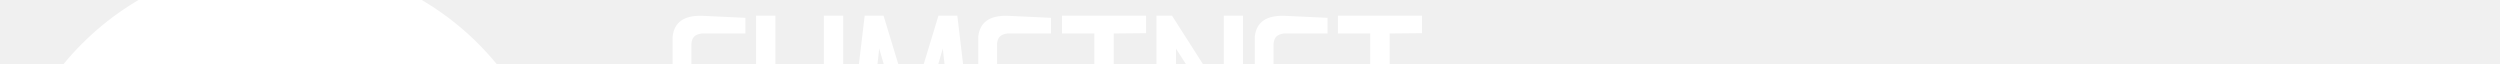
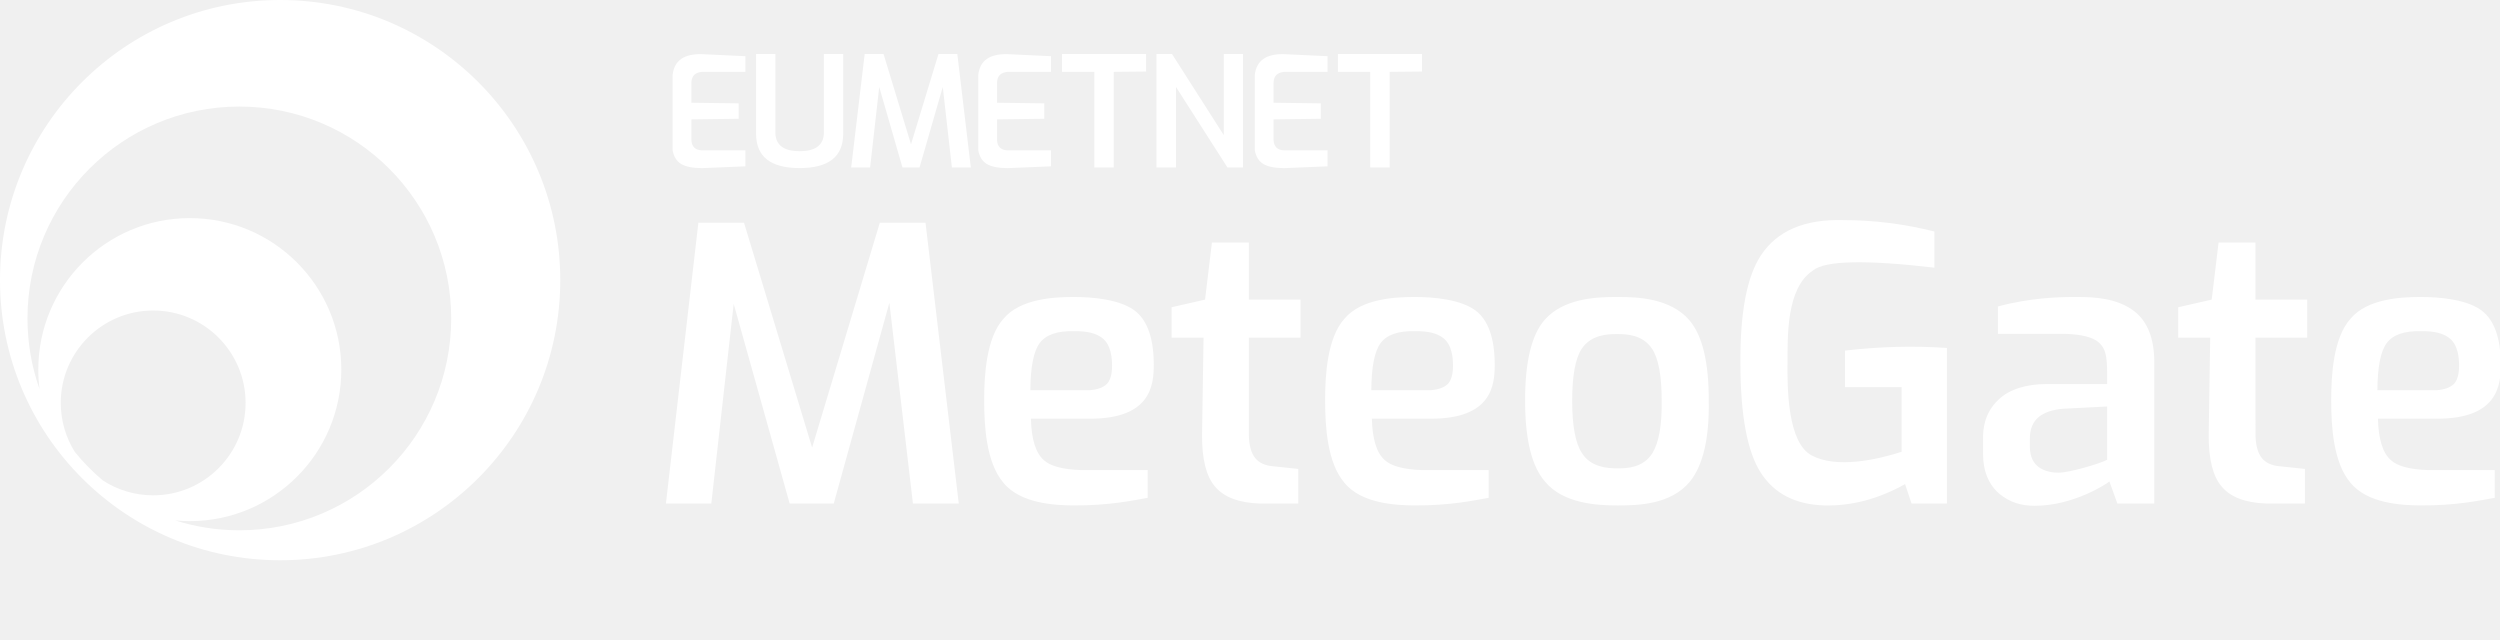
- <svg xmlns="http://www.w3.org/2000/svg" viewBox="88 100 782 20" version="1.1">
+ <svg xmlns="http://www.w3.org/2000/svg" viewBox="88 88 782 200" version="1.1">
  <g id="Logo-MeteoGate-EUMETNET-(flat)" stroke="none" stroke-width="1" fill="none" fill-rule="evenodd">
    <g id="Meteogate-icon" transform="translate(88, 88)" fill="#ffffff">
      <path d="M87.625,0 C136.019,0 175.25,39.231 175.25,87.625 C175.25,136.019 136.019,175.25 87.625,175.25 C39.231,175.25 0,136.019 0,87.625 C0,39.231 39.231,0 87.625,0 Z M74.865,33.331 C38.264,33.331 8.593,63.002 8.593,99.603 C8.593,107.348 9.922,114.783 12.363,121.691 C12.11,119.702 11.978,117.676 11.978,115.618 C11.978,89.444 33.197,68.225 59.371,68.225 C85.546,68.225 106.764,89.444 106.764,115.618 C106.764,141.793 85.546,163.011 59.371,163.011 C57.844,163.011 56.333,162.939 54.842,162.797 C61.159,164.797 67.886,165.876 74.865,165.876 C111.466,165.876 141.137,136.205 141.137,99.603 C141.137,63.002 111.466,33.331 74.865,33.331 Z M47.914,97.13 C31.95,97.13 19.009,110.071 19.009,126.034 C19.009,131.666 20.62,136.921 23.406,141.365 C26.024,144.59 28.941,147.563 32.113,150.243 C36.655,153.212 42.083,154.939 47.914,154.939 C63.877,154.939 76.818,141.998 76.818,126.034 C76.818,110.071 63.877,97.13 47.914,97.13 Z" id="Combined-Shape" />
    </g>
    <path d="M321.158,105.577 L321.158,110.472 L307.531,110.472 C306.452,110.609 305.659,110.927 305.153,111.426 C304.648,111.925 304.353,112.681 304.269,113.694 L304.269,120.136 L319.046,120.327 L319.046,125.152 L304.269,125.342 L304.269,131.799 C304.309,132.819 304.604,133.6 305.153,134.144 C305.703,134.688 306.496,134.983 307.531,135.028 L321.158,135.028 L321.158,140.03 L307.531,140.594 C304.603,140.569 302.442,140.131 301.049,139.282 C299.655,138.433 298.771,137.015 298.397,135.028 L298.397,111.426 C298.651,109.191 299.535,107.535 301.049,106.46 C302.562,105.384 304.723,104.877 307.531,104.938 L321.158,105.577 Z M324.5,104.897 L330.545,104.897 L330.545,129.891 C330.764,133.493 333.291,135.294 338.126,135.294 C342.961,135.294 345.488,133.493 345.706,129.891 L345.706,104.897 L351.751,104.897 L351.751,129.891 C351.727,137.014 347.185,140.576 338.126,140.576 C329.066,140.576 324.524,137.014 324.5,129.891 L324.5,104.897 Z M358.472,104.897 L364.373,104.897 L372.961,133.135 L381.549,104.897 L387.45,104.897 L391.672,140.385 L385.751,140.385 L382.899,115.2 L375.634,140.385 L370.288,140.385 L363.023,115.2 L360.172,140.385 L354.25,140.385 L358.472,104.897 Z M416.761,105.577 L416.761,110.472 L403.134,110.472 C402.055,110.609 401.262,110.927 400.756,111.426 C400.251,111.925 399.956,112.681 399.872,113.694 L399.872,120.136 L414.649,120.327 L414.649,125.152 L399.872,125.342 L399.872,131.799 C399.912,132.819 400.207,133.6 400.756,134.144 C401.306,134.688 402.099,134.983 403.134,135.028 L416.761,135.028 L416.761,140.03 L403.134,140.594 C400.206,140.569 398.045,140.131 396.652,139.282 C395.258,138.433 394.374,137.015 394,135.028 L394,111.426 C394.254,109.191 395.138,107.535 396.652,106.46 C398.166,105.384 400.326,104.877 403.134,104.938 L416.761,105.577 Z M420.2,104.897 L446.492,104.897 L446.492,110.376 L436.384,110.474 L436.384,140.385 L430.307,140.385 L430.307,110.474 L420.2,110.474 L420.2,104.897 Z M449.75,104.897 L454.603,104.897 L470.805,130.273 L470.805,104.897 L476.809,104.897 L476.809,140.385 L471.947,140.385 L455.844,115.2 L455.844,140.385 L449.75,140.385 L449.75,104.897 Z M503.261,105.577 L503.261,110.472 L489.634,110.472 C488.555,110.609 487.762,110.927 487.256,111.426 C486.751,111.925 486.456,112.681 486.372,113.694 L486.372,120.136 L501.149,120.327 L501.149,125.152 L486.372,125.342 L486.372,131.799 C486.412,132.819 486.707,133.6 487.256,134.144 C487.806,134.688 488.599,134.983 489.634,135.028 L503.261,135.028 L503.261,140.03 L489.634,140.594 C486.706,140.569 484.545,140.131 483.152,139.282 C481.758,138.433 480.874,137.015 480.5,135.028 L480.5,111.426 C480.754,109.191 481.638,107.535 483.152,106.46 C484.666,105.384 486.826,104.877 489.634,104.938 L503.261,105.577 Z M506.5,104.897 L532.792,104.897 L532.792,110.376 L522.684,110.474 L522.684,140.385 L516.607,140.385 L516.607,110.474 L506.5,110.474 L506.5,104.897 Z M306.45,157.67 L320.728,157.67 L342.029,228.004 L363.205,157.67 L377.5,157.67 L387.9,245.5 L373.564,245.5 L366.195,182.7 L348.798,245.5 L335,245.5 L317.5,183.05 L310.5,245.5 L296.3,245.5 L306.45,157.67 Z M443.625,185.717 C448.43,189.987 448.9,197.947 448.9,202.053 C448.9,208.461 448,218.968 429,218.968 L410.471,218.968 C410.623,225.361 411.962,229.673 414.487,231.904 C416.496,233.781 420.341,234.826 426.023,235.039 L447,235.039 L447,243.72 C442.408,244.522 434.972,246.174 423.617,246.1 C418.082,246.046 407.208,245.574 401.875,239.001 C396.443,232.659 395.869,221.149 395.85,213.43 L395.85,213.013 C395.85,205.513 396.486,193.727 401.854,187.745 C407.181,181.296 418.15,180.919 423.487,180.901 L424.01,180.9 C429.119,180.9 438.844,181.469 443.625,185.717 Z M424,191.6 C418.749,191.452 415.153,192.692 413.212,195.318 C411.312,197.864 410.341,202.775 410.3,210.05 L428.967,210.05 C431.356,209.843 433.1,209.202 434.2,208.127 C435.85,206.514 435.85,203.244 435.85,202.346 C435.85,200.249 435.625,195.813 432.694,193.659 C430.76,192.203 427.862,191.517 424,191.6 Z M464.94,181.716 L467.093,163.86 L478.637,163.86 L478.637,181.716 L494.81,181.716 L494.81,193.615 L478.637,193.615 L478.64,224.115 C478.711,227.288 479.353,229.65 480.566,231.202 C481.779,232.754 483.672,233.636 486.247,233.85 L494.1,234.68 L494.1,245.5 L482.006,245.5 C475.501,245.277 470.866,243.524 468.101,240.24 C465.334,237.08 463.967,231.705 464,224.115 L464.47,193.615 L454.47,193.615 L454.47,184.109 L464.94,181.716 Z M550.275,185.717 C555.08,189.987 555.55,197.947 555.55,202.053 C555.55,208.461 554.65,218.968 535.65,218.968 L517.121,218.968 C517.273,225.361 518.612,229.673 521.137,231.904 C523.146,233.781 526.991,234.826 532.673,235.039 L553.65,235.039 L553.65,243.72 C549.058,244.522 541.622,246.174 530.267,246.1 C524.732,246.046 513.858,245.574 508.525,239.001 C503.093,232.659 502.519,221.149 502.5,213.43 L502.5,213.013 C502.5,205.513 503.136,193.727 508.504,187.745 C513.831,181.296 524.8,180.919 530.137,180.901 L530.66,180.9 C535.769,180.9 545.494,181.469 550.275,185.717 Z M530.65,191.6 C525.399,191.452 521.803,192.692 519.862,195.318 C517.962,197.864 516.991,202.775 516.95,210.05 L535.617,210.05 C538.006,209.843 539.75,209.202 540.85,208.127 C542.5,206.514 542.5,203.244 542.5,202.346 C542.5,200.249 542.275,195.813 539.344,193.659 C537.41,192.203 534.512,191.517 530.65,191.6 Z M616.3,188.011 C620.481,192.752 622.548,201.248 622.5,213.5 C622.684,225.144 620.717,233.531 616.6,238.659 C610.627,245.853 600.358,246.092 594.329,246.1 L593.75,246.1 C587.82,246.1 576.982,245.583 571.3,238.659 C567.153,233.956 565.07,225.57 565.05,213.5 C565.017,201.194 567.067,192.698 571.2,188.011 C577.105,181.316 587.393,180.923 592.953,180.901 L594.547,180.901 C600.1,180.916 610.327,181.239 616.3,188.011 Z M594.103,192.501 L593.597,192.5 C590.947,192.504 585.734,192.649 582.778,197.081 C580.764,200.1 579.765,205.573 579.781,213.5 C579.79,221.275 580.806,226.677 582.826,229.707 C585.595,234.167 590.876,234.5 593.766,234.5 L594.139,234.5 C597.088,234.491 602.019,234.293 604.9,229.707 C606.906,226.403 607.864,221.001 607.775,213.5 C607.798,205.608 606.791,200.135 604.754,197.081 C601.825,192.691 596.798,192.508 594.103,192.501 Z M638.734,168.004 C643.806,160.201 652.461,156.483 664.7,156.85 C674.118,156.85 683.575,158.037 693.07,160.41 L693.07,171.726 C671.531,169.22 658.885,169.505 655.133,172.581 C646.613,178.094 647.199,193.653 647.131,201.449 C647.063,209.246 647.09,226.483 654.719,230.468 C662.36,234.568 674.939,231.882 682.83,229.32 L682.83,209.089 L665.108,209.089 L665.108,197.667 C670.62,197.03 676,196.644 681.247,196.508 C686.495,196.372 691.746,196.483 697,196.84 L697,245.5 L685.93,245.5 L683.903,239.431 C675.63,244.067 667.229,246.29 658.7,246.1 C649.612,245.84 642.957,242.408 638.734,235.804 C634.511,229.2 632.4,217.757 632.4,201.475 C632.303,185.782 634.415,174.625 638.734,168.004 Z M755.783,185.494 C759.756,188.672 761.782,193.84 761.86,201 L761.86,245.5 L750.315,245.5 L747.82,238.606 C746.956,239.368 736.531,246.21 724.501,246.21 C720.291,246.21 716.763,245.193 713.455,242.5 C710.155,239.712 708.3,235.5 708.3,230 L708.3,225.019 C708.3,222.666 708.488,217.384 713.097,213.046 C716.5,209.68 722.167,208.134 728,208.134 L747.103,208.134 C747.166,200.665 747.166,197.387 744.399,195.033 C742.554,193.464 739.088,192.595 734,192.426 L712.95,192.426 L712.95,183.86 C722.978,181.16 731.926,180.909 736.471,180.9 L738.091,180.9 C742.789,180.912 750.384,181.178 755.783,185.494 Z M747.11,215.15 L733.343,215.857 C730.039,216.132 727.494,216.993 725.708,218.439 C723.883,219.964 722.964,222.168 722.95,225.052 L722.95,228.019 C723.027,230.867 724.005,232.938 725.885,234.233 C727.76,235.516 730.203,235.887 731.868,235.85 C735.03,235.927 744.902,233.027 747.11,231.82 L747.11,215.15 Z M779.82,181.716 L781.973,163.86 L793.517,163.86 L793.517,181.716 L809.69,181.716 L809.69,193.615 L793.517,193.615 L793.52,224.115 C793.591,227.288 794.233,229.65 795.446,231.202 C796.659,232.754 798.552,233.636 801.127,233.85 L808.98,234.68 L808.98,245.5 L796.886,245.5 C790.381,245.277 785.746,243.524 782.981,240.24 C780.214,237.08 778.847,231.705 778.88,224.115 L779.35,193.615 L769.35,193.615 L769.35,184.109 L779.82,181.716 Z M864.975,185.717 C869.78,189.987 870.25,197.947 870.25,202.053 C870.25,208.461 869.35,218.968 850.35,218.968 L831.821,218.968 C831.973,225.361 833.312,229.673 835.837,231.904 C837.846,233.781 841.691,234.826 847.373,235.039 L868.35,235.039 L868.35,243.72 C863.758,244.522 856.322,246.174 844.967,246.1 C839.432,246.046 828.558,245.574 823.225,239.001 C817.793,232.659 817.219,221.149 817.2,213.43 L817.2,213.013 C817.2,205.513 817.836,193.727 823.204,187.745 C828.531,181.296 839.5,180.919 844.837,180.901 L845.36,180.9 C850.469,180.9 860.194,181.469 864.975,185.717 Z M845.35,191.6 C840.099,191.452 836.503,192.692 834.562,195.318 C832.662,197.864 831.691,202.775 831.65,210.05 L850.317,210.05 C852.706,209.843 854.45,209.202 855.55,208.127 C857.2,206.514 857.2,203.244 857.2,202.346 C857.2,200.249 856.975,195.813 854.044,193.659 C852.11,192.203 849.212,191.517 845.35,191.6 Z" id="Combined-Shape" fill="#ffffff" />
  </g>
</svg>
